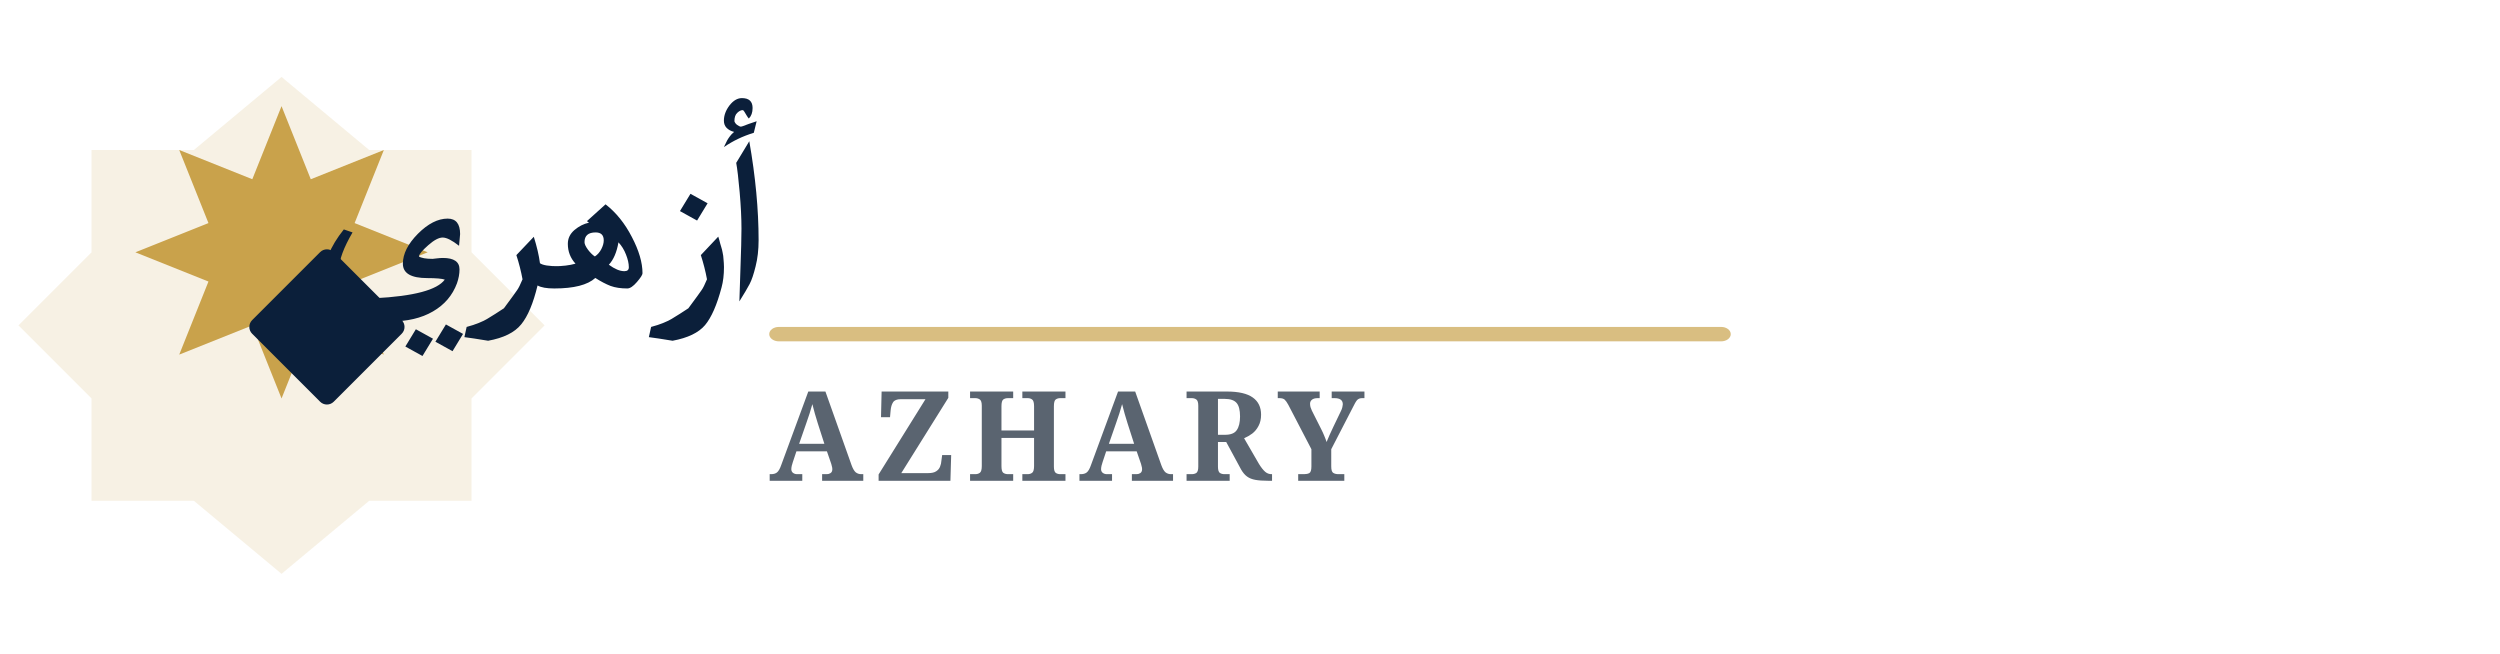
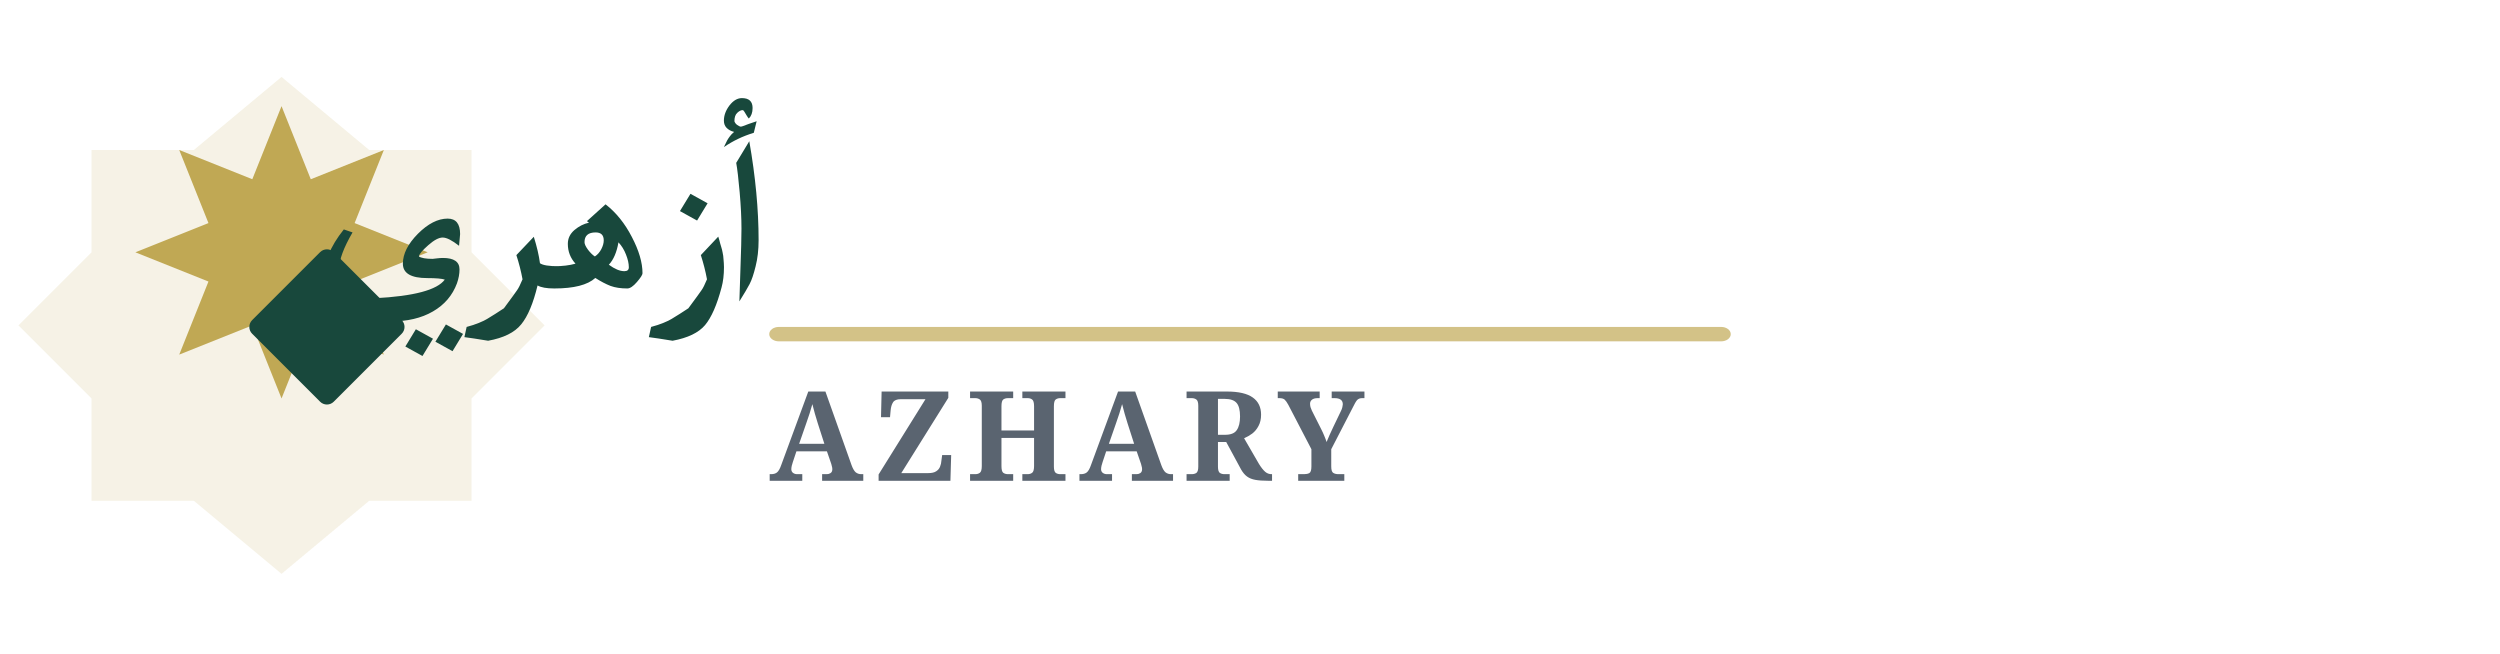
<svg xmlns="http://www.w3.org/2000/svg" viewBox="0 0 260 68" fill="none" aria-label="Azhary">
  <g transform="translate(8,8)">
-     <polygon points="26,0 38,10 52,10 52,24 62,34 52,44 52,58 38,58 26,68 14,58 0,58 0,44 -10,34 0,24 0,10 14,10" transform="scale(0.76) translate(2,0)" fill="#C9A24B" opacity="0.15" />
-     <path d="M26 4 L30 14 L40 10 L36 20 L46 24 L36 28 L40 38 L30 34 L26 44 L22 34 L12 38 L16 28 L6 24 L16 20 L12 10 L22 14 Z" transform="scale(0.76) translate(2,0)" fill="#C9A24B" />
-     <rect x="20" y="20" width="12" height="12" rx="1" transform="rotate(45 26 26)" fill="#0B1F3A" />
+     <polygon points="26,0 38,10 52,10 52,24 62,34 52,44 52,58 38,58 26,68 14,58 0,58 0,44 -10,34 0,24 0,10 14,10" transform="scale(0.76) translate(2,0)" fill="#C0A854" opacity="0.15" />
+     <path d="M26 4 L30 14 L40 10 L36 20 L46 24 L36 28 L40 38 L30 34 L26 44 L22 34 L12 38 L16 28 L6 24 L16 20 L12 10 L22 14 Z" transform="scale(0.76) translate(2,0)" fill="#C0A854" />
+     <rect x="20" y="20" width="12" height="12" rx="1" transform="rotate(45 26 26)" fill="#18483C" />
  </g>
-   <text x="80" y="30" font-family="Amiri, Georgia, serif" font-size="22" font-weight="700" fill="#0B1F3A" text-anchor="start" direction="rtl" unicode-bidi="bidi-override">أزهري</text>
+   <text x="80" y="30" font-family="Amiri, Georgia, serif" font-size="22" font-weight="700" fill="#18483C" text-anchor="start" direction="rtl" unicode-bidi="bidi-override">أزهري</text>
  <text x="80" y="50" font-family="'Cormorant Garamond', Georgia, serif" font-size="13" font-weight="600" letter-spacing="0.08em" fill="#5A6470" text-anchor="start">AZHARY</text>
-   <rect x="80" y="34" width="100" height="1.5" rx="1" fill="#C9A24B" opacity="0.7" />
+   <rect x="80" y="34" width="100" height="1.5" rx="1" fill="#C0A854" opacity="0.7" />
</svg>
